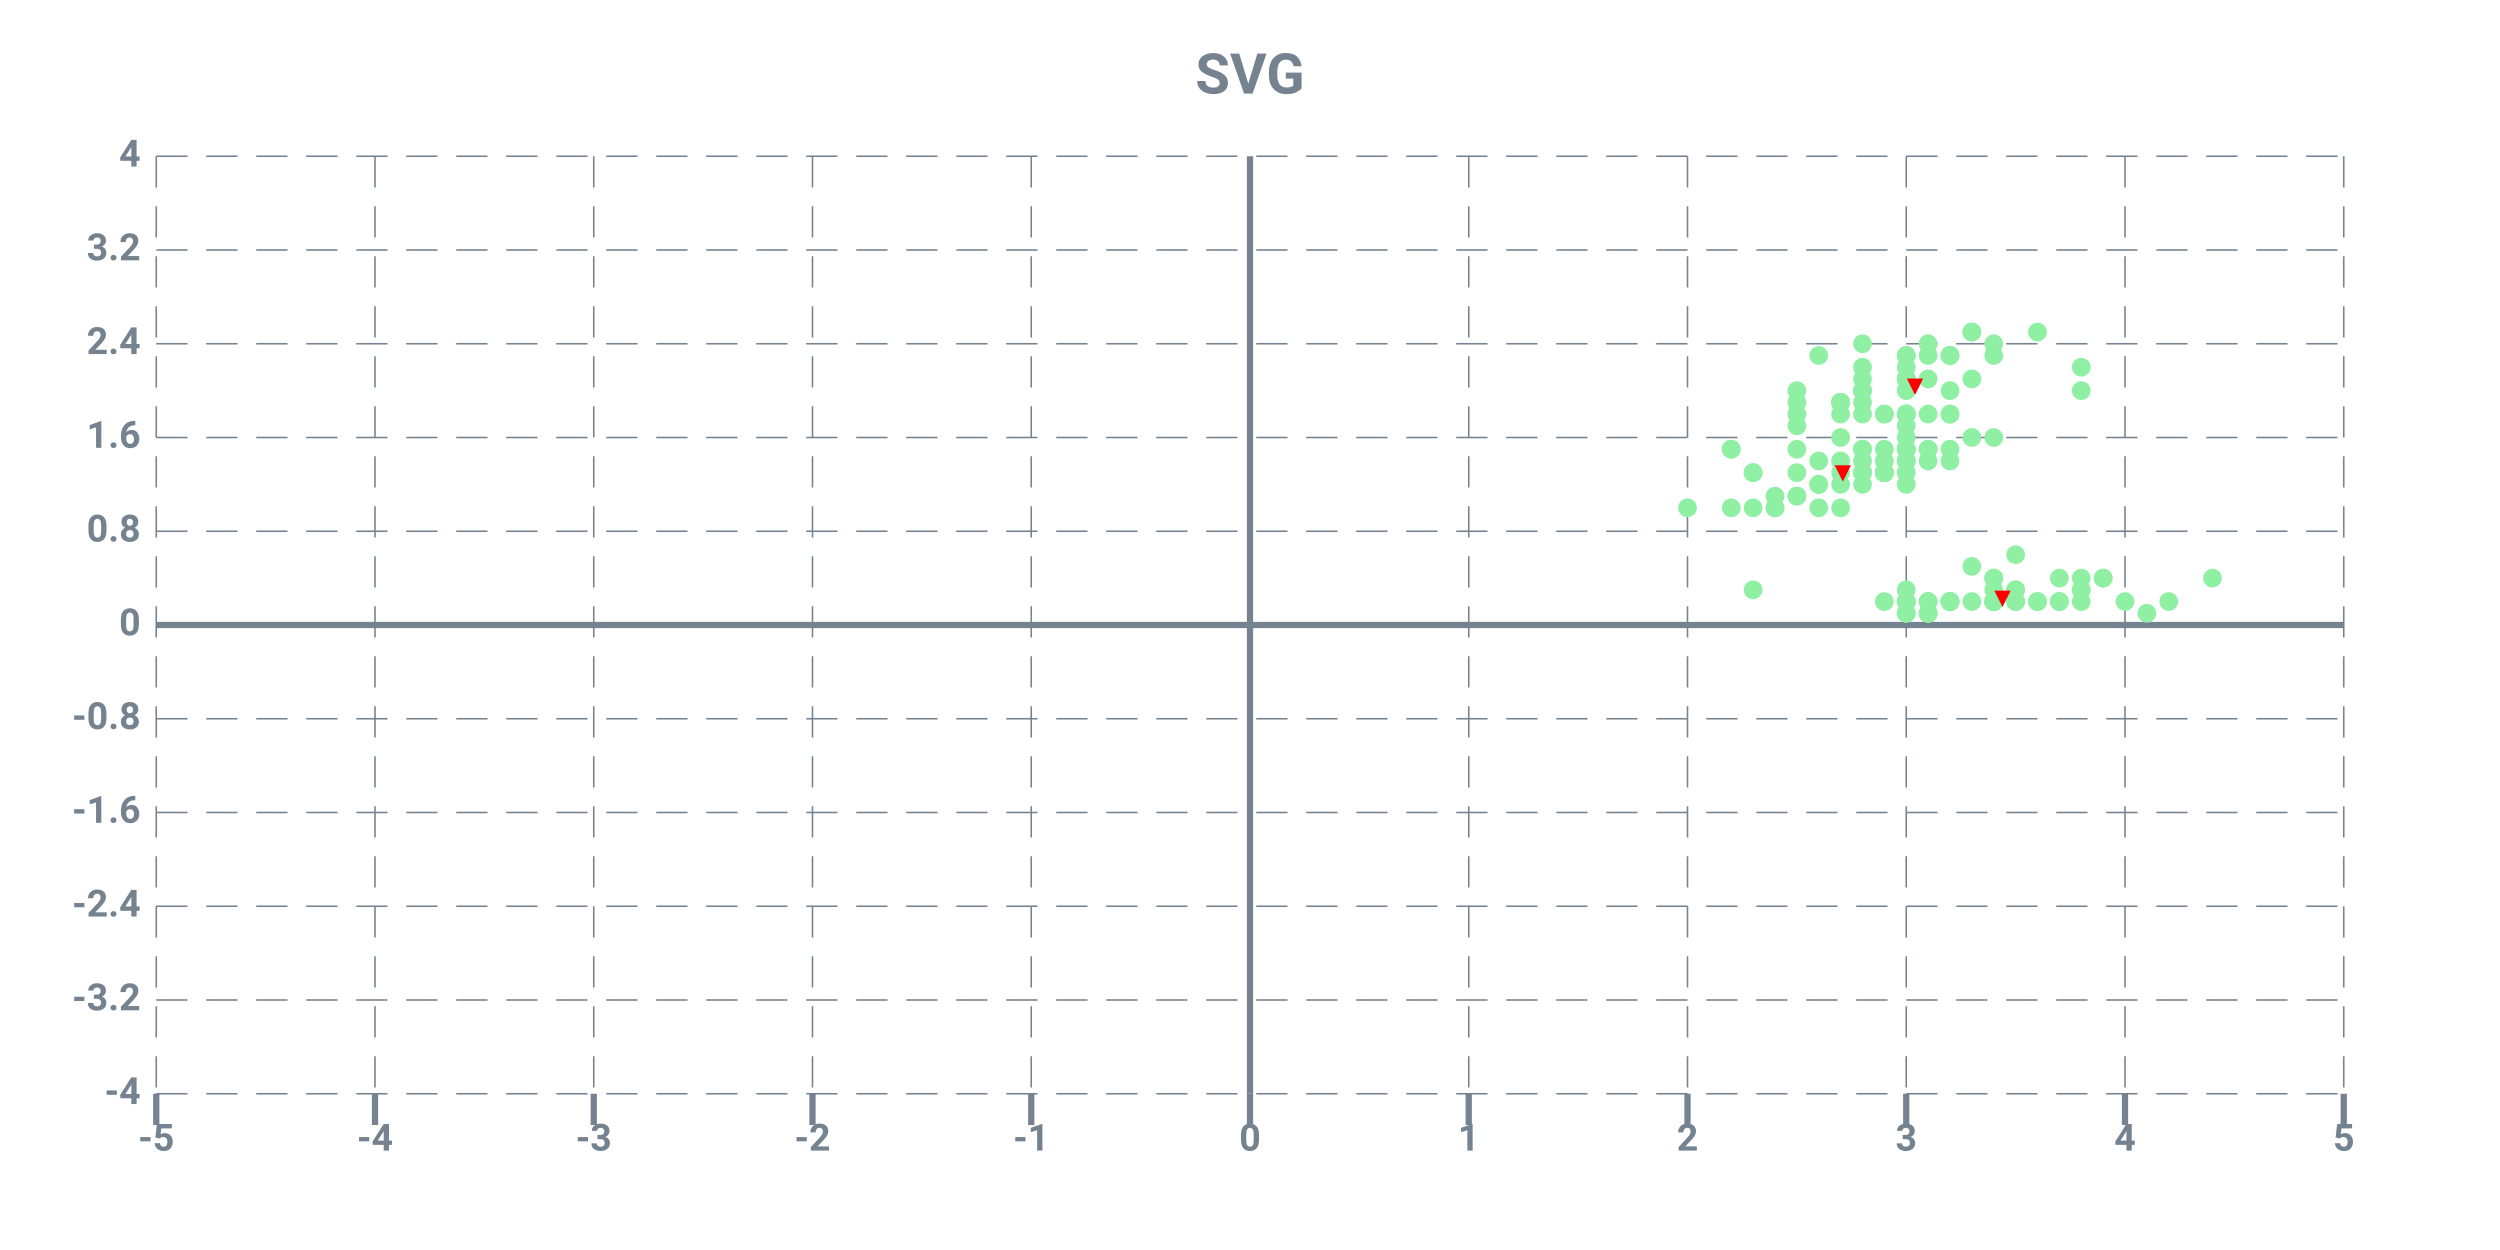
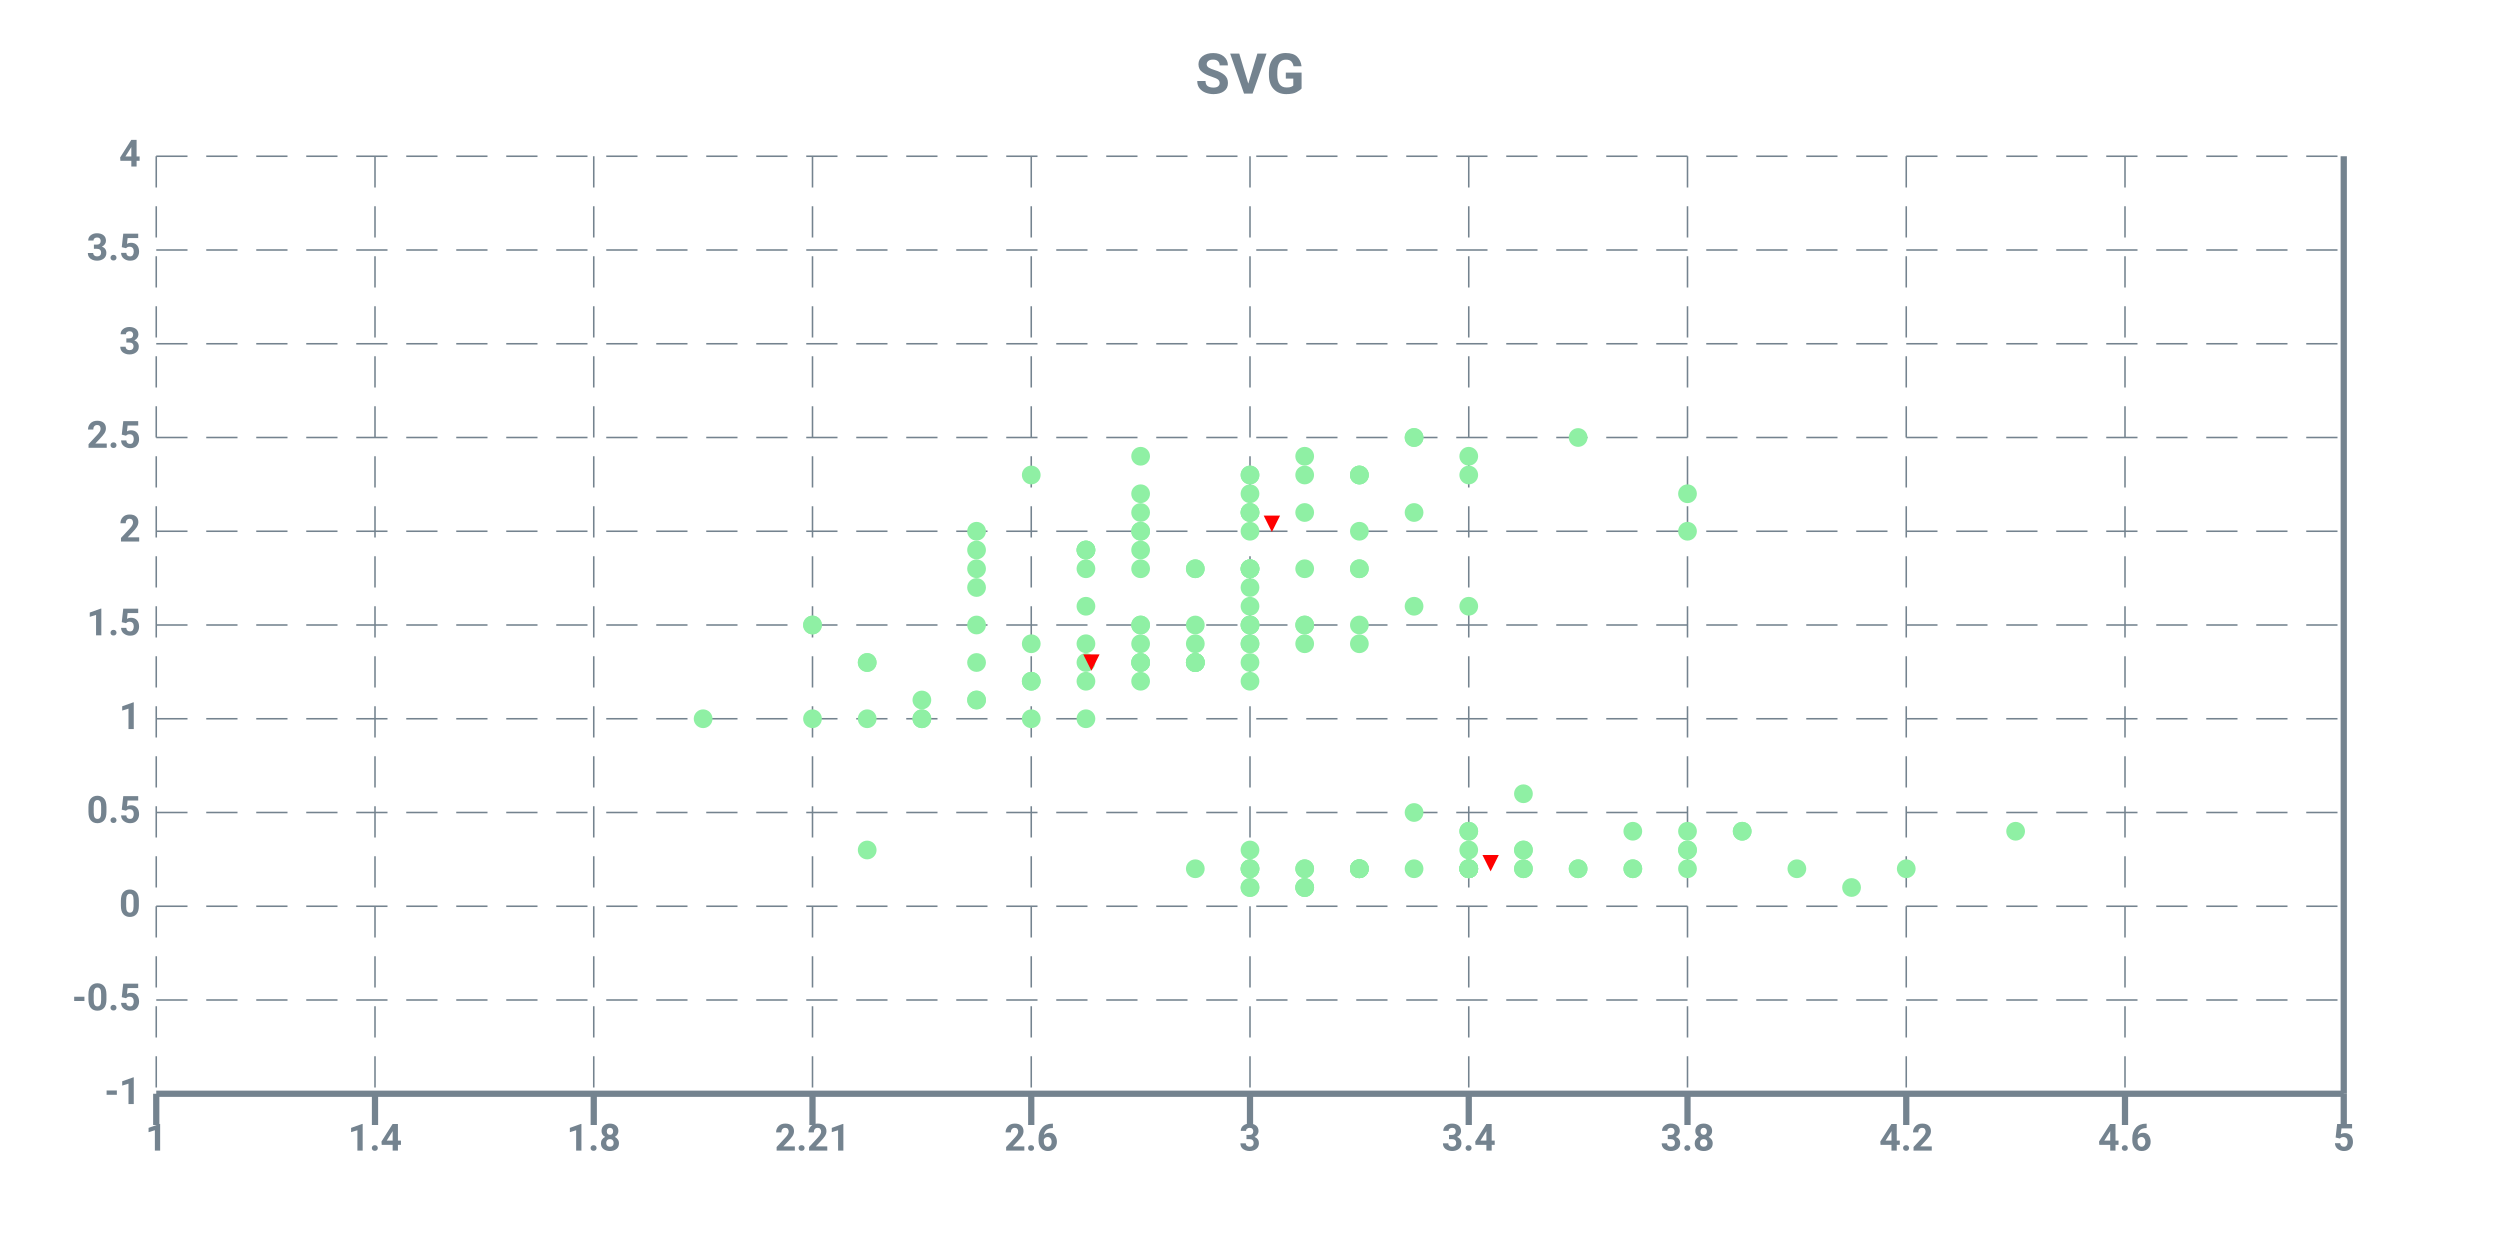
<svg xmlns="http://www.w3.org/2000/svg" width="100%" height="100%" viewBox="0 0 800 400" preserveAspectRatio="xMidYMid meet">
  <text x="400" y="25" font-family="-apple-system, system-ui, BlinkMacSystemFont, Roboto" dominant-baseline="middle" text-anchor="middle" font-size="18" fill="#74838f" font-weight="700">
    SVG
  </text>
  <text x="45" font-family="-apple-system, system-ui, BlinkMacSystemFont, Roboto" y="50" dominant-baseline="middle" text-anchor="end" font-size="12" fill="#74838f" font-weight="bold">
-     
    4
-      
+     
  </text>
  <text x="50" font-family="-apple-system, system-ui, BlinkMacSystemFont, Roboto" y="360" dominant-baseline="hanging" text-anchor="middle" font-size="12" fill="#74838f" font-weight="bold">
-   
-   -5
-    
+   1
  </text>
  <path stroke="#74838f" stroke-width="2.0" d="M 50 350 L 50 360" />
  <path stroke="#74838f" stroke-dasharray="10 6" stroke-width="0.5" d="M 50 50 L 50 350" />
  <path stroke="#74838f" stroke-dasharray="10 6" stroke-width="0.5" d="M 50 50 L 750 50" />
  <text x="45" font-family="-apple-system, system-ui, BlinkMacSystemFont, Roboto" y="80" dominant-baseline="middle" text-anchor="end" font-size="12" fill="#74838f" font-weight="bold">
-     
-     3.2
-      
+     3.5
+     
  </text>
  <text x="120" font-family="-apple-system, system-ui, BlinkMacSystemFont, Roboto" y="360" dominant-baseline="hanging" text-anchor="middle" font-size="12" fill="#74838f" font-weight="bold">
-   
-   -4
-    
+   1.4
  </text>
  <path stroke="#74838f" stroke-width="2.0" d="M 120 350 L 120 360" />
  <path stroke="#74838f" stroke-dasharray="10 6" stroke-width="0.5" d="M 120 50 L 120 350" />
  <path stroke="#74838f" stroke-dasharray="10 6" stroke-width="0.5" d="M 50 80 L 750 80" />
  <text x="45" font-family="-apple-system, system-ui, BlinkMacSystemFont, Roboto" y="110" dominant-baseline="middle" text-anchor="end" font-size="12" fill="#74838f" font-weight="bold">
-     
-     2.4
-      
+     3
+     
  </text>
  <text x="190" font-family="-apple-system, system-ui, BlinkMacSystemFont, Roboto" y="360" dominant-baseline="hanging" text-anchor="middle" font-size="12" fill="#74838f" font-weight="bold">
-   
-   -3
-    
+   1.8
  </text>
  <path stroke="#74838f" stroke-width="2.0" d="M 190 350 L 190 360" />
  <path stroke="#74838f" stroke-dasharray="10 6" stroke-width="0.5" d="M 190 50 L 190 350" />
  <path stroke="#74838f" stroke-dasharray="10 6" stroke-width="0.5" d="M 50 110 L 750 110" />
  <text x="45" font-family="-apple-system, system-ui, BlinkMacSystemFont, Roboto" y="140" dominant-baseline="middle" text-anchor="end" font-size="12" fill="#74838f" font-weight="bold">
-     
-     1.6
-      
+     2.5
+     
  </text>
  <text x="260" font-family="-apple-system, system-ui, BlinkMacSystemFont, Roboto" y="360" dominant-baseline="hanging" text-anchor="middle" font-size="12" fill="#74838f" font-weight="bold">
-   
-   -2
-    
+   2.21
  </text>
  <path stroke="#74838f" stroke-width="2.0" d="M 260 350 L 260 360" />
  <path stroke="#74838f" stroke-dasharray="10 6" stroke-width="0.5" d="M 260 50 L 260 350" />
  <path stroke="#74838f" stroke-dasharray="10 6" stroke-width="0.5" d="M 50 140 L 750 140" />
  <text x="45" font-family="-apple-system, system-ui, BlinkMacSystemFont, Roboto" y="170" dominant-baseline="middle" text-anchor="end" font-size="12" fill="#74838f" font-weight="bold">
-     
-     0.8
-      
+     2
+     
  </text>
  <text x="330" font-family="-apple-system, system-ui, BlinkMacSystemFont, Roboto" y="360" dominant-baseline="hanging" text-anchor="middle" font-size="12" fill="#74838f" font-weight="bold">
-   
-   -1
-    
+   2.6
  </text>
  <path stroke="#74838f" stroke-width="2.0" d="M 330 350 L 330 360" />
  <path stroke="#74838f" stroke-dasharray="10 6" stroke-width="0.5" d="M 330 50 L 330 350" />
  <path stroke="#74838f" stroke-dasharray="10 6" stroke-width="0.5" d="M 50 170 L 750 170" />
  <text x="45" font-family="-apple-system, system-ui, BlinkMacSystemFont, Roboto" y="200" dominant-baseline="middle" text-anchor="end" font-size="12" fill="#74838f" font-weight="bold">
-     
-     0
-      
+     1.5
+     
  </text>
  <text x="400" font-family="-apple-system, system-ui, BlinkMacSystemFont, Roboto" y="360" dominant-baseline="hanging" text-anchor="middle" font-size="12" fill="#74838f" font-weight="bold">
-   
-   0
-    
+   3
  </text>
  <path stroke="#74838f" stroke-width="2.0" d="M 400 350 L 400 360" />
-   <path stroke="#74838f" stroke-width="2" fill="none" d="M 400 50 L 400 350" />
-   <path stroke="#74838f" stroke-width="2" fill="none" d="M 50 200 L 750 200" />
+   <path stroke="#74838f" stroke-dasharray="10 6" stroke-width="0.5" d="M 400 50 L 400 350" />
+   <path stroke="#74838f" stroke-dasharray="10 6" stroke-width="0.5" d="M 50 200 L 750 200" />
  <text x="45" font-family="-apple-system, system-ui, BlinkMacSystemFont, Roboto" y="230" dominant-baseline="middle" text-anchor="end" font-size="12" fill="#74838f" font-weight="bold">
-     
-     -0.8
-      
+     1
+     
  </text>
  <text x="470" font-family="-apple-system, system-ui, BlinkMacSystemFont, Roboto" y="360" dominant-baseline="hanging" text-anchor="middle" font-size="12" fill="#74838f" font-weight="bold">
-   
-   1
-    
+   3.4
  </text>
  <path stroke="#74838f" stroke-width="2.0" d="M 470 350 L 470 360" />
  <path stroke="#74838f" stroke-dasharray="10 6" stroke-width="0.5" d="M 470 50 L 470 350" />
  <path stroke="#74838f" stroke-dasharray="10 6" stroke-width="0.5" d="M 50 230 L 750 230" />
  <text x="45" font-family="-apple-system, system-ui, BlinkMacSystemFont, Roboto" y="260" dominant-baseline="middle" text-anchor="end" font-size="12" fill="#74838f" font-weight="bold">
-     
-     -1.6
-      
+     0.5
+     
  </text>
  <text x="540" font-family="-apple-system, system-ui, BlinkMacSystemFont, Roboto" y="360" dominant-baseline="hanging" text-anchor="middle" font-size="12" fill="#74838f" font-weight="bold">
-   
-   2
-    
+   3.8
  </text>
  <path stroke="#74838f" stroke-width="2.0" d="M 540 350 L 540 360" />
  <path stroke="#74838f" stroke-dasharray="10 6" stroke-width="0.5" d="M 540 50 L 540 350" />
  <path stroke="#74838f" stroke-dasharray="10 6" stroke-width="0.5" d="M 50 260 L 750 260" />
  <text x="45" font-family="-apple-system, system-ui, BlinkMacSystemFont, Roboto" y="290" dominant-baseline="middle" text-anchor="end" font-size="12" fill="#74838f" font-weight="bold">
-     
-     -2.4
-      
+     0
+     
  </text>
  <text x="610" font-family="-apple-system, system-ui, BlinkMacSystemFont, Roboto" y="360" dominant-baseline="hanging" text-anchor="middle" font-size="12" fill="#74838f" font-weight="bold">
-   
-   3
-    
+   4.2
  </text>
  <path stroke="#74838f" stroke-width="2.0" d="M 610 350 L 610 360" />
  <path stroke="#74838f" stroke-dasharray="10 6" stroke-width="0.5" d="M 610 50 L 610 350" />
  <path stroke="#74838f" stroke-dasharray="10 6" stroke-width="0.5" d="M 50 290 L 750 290" />
  <text x="45" font-family="-apple-system, system-ui, BlinkMacSystemFont, Roboto" y="320" dominant-baseline="middle" text-anchor="end" font-size="12" fill="#74838f" font-weight="bold">
-     
-     -3.2
-      
+     -0.5
+     
  </text>
  <text x="680" font-family="-apple-system, system-ui, BlinkMacSystemFont, Roboto" y="360" dominant-baseline="hanging" text-anchor="middle" font-size="12" fill="#74838f" font-weight="bold">
-   
-   4
-    
+   4.6
  </text>
  <path stroke="#74838f" stroke-width="2.0" d="M 680 350 L 680 360" />
  <path stroke="#74838f" stroke-dasharray="10 6" stroke-width="0.5" d="M 680 50 L 680 350" />
  <path stroke="#74838f" stroke-dasharray="10 6" stroke-width="0.5" d="M 50 320 L 750 320" />
  <text x="45" font-family="-apple-system, system-ui, BlinkMacSystemFont, Roboto" y="350" dominant-baseline="middle" text-anchor="end" font-size="12" fill="#74838f" font-weight="bold">
-     
-     -4
-      
+     -1
+     
  </text>
  <text x="750" font-family="-apple-system, system-ui, BlinkMacSystemFont, Roboto" y="360" dominant-baseline="hanging" text-anchor="middle" font-size="12" fill="#74838f" font-weight="bold">
-   
  5
-    
  </text>
  <path stroke="#74838f" stroke-width="2.0" d="M 750 350 L 750 360" />
-   <path stroke="#74838f" stroke-dasharray="10 6" stroke-width="0.5" d="M 750 50 L 750 350" />
-   <path stroke="#74838f" stroke-dasharray="10 6" stroke-width="0.5" d="M 50 350 L 750 350" />
-   <g stroke="#8ff0a4" stroke-width="2" fill="#8ff0a4">
-     <circle cx="610" cy="192.5" r="2" />
-   </g>
-   <g stroke="#8ff0a4" stroke-width="2" fill="#8ff0a4">
-     <circle cx="624" cy="192.5" r="2" />
-   </g>
-   <g stroke="#8ff0a4" stroke-width="2" fill="#8ff0a4">
-     <circle cx="617" cy="192.5" r="2" />
-   </g>
-   <g stroke="#8ff0a4" stroke-width="2" fill="#8ff0a4">
-     <circle cx="652" cy="192.5" r="2" />
-   </g>
-   <g stroke="#8ff0a4" stroke-width="2" fill="#8ff0a4">
-     <circle cx="673" cy="185" r="2" />
-   </g>
-   <g stroke="#8ff0a4" stroke-width="2" fill="#8ff0a4">
-     <circle cx="638" cy="188.75" r="2" />
-   </g>
-   <g stroke="#8ff0a4" stroke-width="2" fill="#8ff0a4">
-     <circle cx="638" cy="192.5" r="2" />
-   </g>
-   <g stroke="#8ff0a4" stroke-width="2" fill="#8ff0a4">
-     <circle cx="603" cy="192.5" r="2" />
-   </g>
-   <g stroke="#8ff0a4" stroke-width="2" fill="#8ff0a4">
-     <circle cx="617" cy="196.25" r="2" />
-   </g>
-   <g stroke="#8ff0a4" stroke-width="2" fill="#8ff0a4">
-     <circle cx="659" cy="192.5" r="2" />
-   </g>
-   <g stroke="#8ff0a4" stroke-width="2" fill="#8ff0a4">
-     <circle cx="638" cy="192.5" r="2" />
-   </g>
-   <g stroke="#8ff0a4" stroke-width="2" fill="#8ff0a4">
-     <circle cx="610" cy="196.25" r="2" />
-   </g>
-   <g stroke="#8ff0a4" stroke-width="2" fill="#8ff0a4">
-     <circle cx="610" cy="196.25" r="2" />
-   </g>
-   <g stroke="#8ff0a4" stroke-width="2" fill="#8ff0a4">
-     <circle cx="680" cy="192.5" r="2" />
-   </g>
-   <g stroke="#8ff0a4" stroke-width="2" fill="#8ff0a4">
-     <circle cx="708" cy="185" r="2" />
-   </g>
-   <g stroke="#8ff0a4" stroke-width="2" fill="#8ff0a4">
-     <circle cx="673" cy="185" r="2" />
-   </g>
-   <g stroke="#8ff0a4" stroke-width="2" fill="#8ff0a4">
-     <circle cx="645" cy="188.75" r="2" />
-   </g>
-   <g stroke="#8ff0a4" stroke-width="2" fill="#8ff0a4">
-     <circle cx="666" cy="188.75" r="2" />
-   </g>
-   <g stroke="#8ff0a4" stroke-width="2" fill="#8ff0a4">
-     <circle cx="666" cy="188.75" r="2" />
-   </g>
-   <g stroke="#8ff0a4" stroke-width="2" fill="#8ff0a4">
-     <circle cx="638" cy="192.5" r="2" />
-   </g>
-   <g stroke="#8ff0a4" stroke-width="2" fill="#8ff0a4">
-     <circle cx="659" cy="185" r="2" />
-   </g>
-   <g stroke="#8ff0a4" stroke-width="2" fill="#8ff0a4">
-     <circle cx="652" cy="192.5" r="2" />
-   </g>
-   <g stroke="#8ff0a4" stroke-width="2" fill="#8ff0a4">
-     <circle cx="631" cy="181.25" r="2" />
-   </g>
-   <g stroke="#8ff0a4" stroke-width="2" fill="#8ff0a4">
-     <circle cx="638" cy="192.5" r="2" />
-   </g>
-   <g stroke="#8ff0a4" stroke-width="2" fill="#8ff0a4">
-     <circle cx="610" cy="192.5" r="2" />
-   </g>
-   <g stroke="#8ff0a4" stroke-width="2" fill="#8ff0a4">
-     <circle cx="638" cy="185" r="2" />
-   </g>
-   <g stroke="#8ff0a4" stroke-width="2" fill="#8ff0a4">
-     <circle cx="645" cy="192.5" r="2" />
-   </g>
-   <g stroke="#8ff0a4" stroke-width="2" fill="#8ff0a4">
-     <circle cx="638" cy="192.5" r="2" />
-   </g>
-   <g stroke="#8ff0a4" stroke-width="2" fill="#8ff0a4">
-     <circle cx="624" cy="192.5" r="2" />
-   </g>
-   <g stroke="#8ff0a4" stroke-width="2" fill="#8ff0a4">
-     <circle cx="617" cy="192.5" r="2" />
-   </g>
-   <g stroke="#8ff0a4" stroke-width="2" fill="#8ff0a4">
-     <circle cx="638" cy="185" r="2" />
-   </g>
-   <g stroke="#8ff0a4" stroke-width="2" fill="#8ff0a4">
-     <circle cx="687" cy="196.25" r="2" />
-   </g>
-   <g stroke="#8ff0a4" stroke-width="2" fill="#8ff0a4">
-     <circle cx="694" cy="192.5" r="2" />
-   </g>
-   <g stroke="#8ff0a4" stroke-width="2" fill="#8ff0a4">
-     <circle cx="617" cy="196.25" r="2" />
-   </g>
-   <g stroke="#8ff0a4" stroke-width="2" fill="#8ff0a4">
-     <circle cx="624" cy="192.5" r="2" />
-   </g>
-   <g stroke="#8ff0a4" stroke-width="2" fill="#8ff0a4">
-     <circle cx="645" cy="192.5" r="2" />
-   </g>
-   <g stroke="#8ff0a4" stroke-width="2" fill="#8ff0a4">
-     <circle cx="617" cy="196.25" r="2" />
-   </g>
-   <g stroke="#8ff0a4" stroke-width="2" fill="#8ff0a4">
-     <circle cx="610" cy="192.5" r="2" />
-   </g>
-   <g stroke="#8ff0a4" stroke-width="2" fill="#8ff0a4">
-     <circle cx="638" cy="192.5" r="2" />
-   </g>
-   <g stroke="#8ff0a4" stroke-width="2" fill="#8ff0a4">
-     <circle cx="645" cy="188.75" r="2" />
-   </g>
-   <g stroke="#8ff0a4" stroke-width="2" fill="#8ff0a4">
-     <circle cx="561" cy="188.75" r="2" />
-   </g>
-   <g stroke="#8ff0a4" stroke-width="2" fill="#8ff0a4">
-     <circle cx="624" cy="192.5" r="2" />
-   </g>
-   <g stroke="#8ff0a4" stroke-width="2" fill="#8ff0a4">
-     <circle cx="645" cy="177.5" r="2" />
-   </g>
-   <g stroke="#8ff0a4" stroke-width="2" fill="#8ff0a4">
-     <circle cx="666" cy="185" r="2" />
-   </g>
-   <g stroke="#8ff0a4" stroke-width="2" fill="#8ff0a4">
-     <circle cx="610" cy="188.75" r="2" />
-   </g>
-   <g stroke="#8ff0a4" stroke-width="2" fill="#8ff0a4">
-     <circle cx="666" cy="192.5" r="2" />
-   </g>
-   <g stroke="#8ff0a4" stroke-width="2" fill="#8ff0a4">
-     <circle cx="624" cy="192.5" r="2" />
-   </g>
-   <g stroke="#8ff0a4" stroke-width="2" fill="#8ff0a4">
-     <circle cx="659" cy="192.5" r="2" />
-   </g>
-   <g stroke="#8ff0a4" stroke-width="2" fill="#8ff0a4">
-     <circle cx="631" cy="192.5" r="2" />
-   </g>
-   <g stroke="#8ff0a4" stroke-width="2" fill="#8ff0a4">
-     <circle cx="624" cy="147.5" r="2" />
-   </g>
-   <g stroke="#8ff0a4" stroke-width="2" fill="#8ff0a4">
-     <circle cx="624" cy="143.75" r="2" />
-   </g>
-   <g stroke="#8ff0a4" stroke-width="2" fill="#8ff0a4">
-     <circle cx="617" cy="143.75" r="2" />
-   </g>
-   <g stroke="#8ff0a4" stroke-width="2" fill="#8ff0a4">
-     <circle cx="561" cy="151.25" r="2" />
-   </g>
-   <g stroke="#8ff0a4" stroke-width="2" fill="#8ff0a4">
-     <circle cx="596" cy="143.75" r="2" />
-   </g>
-   <g stroke="#8ff0a4" stroke-width="2" fill="#8ff0a4">
-     <circle cx="596" cy="151.25" r="2" />
-   </g>
-   <g stroke="#8ff0a4" stroke-width="2" fill="#8ff0a4">
-     <circle cx="631" cy="140" r="2" />
-   </g>
-   <g stroke="#8ff0a4" stroke-width="2" fill="#8ff0a4">
-     <circle cx="568" cy="162.5" r="2" />
-   </g>
-   <g stroke="#8ff0a4" stroke-width="2" fill="#8ff0a4">
-     <circle cx="603" cy="151.25" r="2" />
-   </g>
-   <g stroke="#8ff0a4" stroke-width="2" fill="#8ff0a4">
-     <circle cx="589" cy="147.5" r="2" />
-   </g>
-   <g stroke="#8ff0a4" stroke-width="2" fill="#8ff0a4">
-     <circle cx="540" cy="162.5" r="2" />
-   </g>
-   <g stroke="#8ff0a4" stroke-width="2" fill="#8ff0a4">
-     <circle cx="610" cy="143.75" r="2" />
-   </g>
-   <g stroke="#8ff0a4" stroke-width="2" fill="#8ff0a4">
-     <circle cx="554" cy="162.5" r="2" />
-   </g>
-   <g stroke="#8ff0a4" stroke-width="2" fill="#8ff0a4">
-     <circle cx="603" cy="147.5" r="2" />
-   </g>
-   <g stroke="#8ff0a4" stroke-width="2" fill="#8ff0a4">
-     <circle cx="603" cy="151.25" r="2" />
-   </g>
-   <g stroke="#8ff0a4" stroke-width="2" fill="#8ff0a4">
-     <circle cx="617" cy="147.5" r="2" />
-   </g>
-   <g stroke="#8ff0a4" stroke-width="2" fill="#8ff0a4">
-     <circle cx="610" cy="143.75" r="2" />
-   </g>
-   <g stroke="#8ff0a4" stroke-width="2" fill="#8ff0a4">
-     <circle cx="589" cy="162.5" r="2" />
-   </g>
-   <g stroke="#8ff0a4" stroke-width="2" fill="#8ff0a4">
-     <circle cx="554" cy="143.75" r="2" />
-   </g>
-   <g stroke="#8ff0a4" stroke-width="2" fill="#8ff0a4">
-     <circle cx="575" cy="158.75" r="2" />
-   </g>
-   <g stroke="#8ff0a4" stroke-width="2" fill="#8ff0a4">
-     <circle cx="624" cy="132.5" r="2" />
-   </g>
-   <g stroke="#8ff0a4" stroke-width="2" fill="#8ff0a4">
-     <circle cx="596" cy="151.25" r="2" />
-   </g>
-   <g stroke="#8ff0a4" stroke-width="2" fill="#8ff0a4">
-     <circle cx="575" cy="143.75" r="2" />
-   </g>
-   <g stroke="#8ff0a4" stroke-width="2" fill="#8ff0a4">
-     <circle cx="596" cy="155" r="2" />
-   </g>
-   <g stroke="#8ff0a4" stroke-width="2" fill="#8ff0a4">
-     <circle cx="603" cy="151.25" r="2" />
-   </g>
-   <g stroke="#8ff0a4" stroke-width="2" fill="#8ff0a4">
-     <circle cx="610" cy="147.5" r="2" />
-   </g>
-   <g stroke="#8ff0a4" stroke-width="2" fill="#8ff0a4">
-     <circle cx="596" cy="147.5" r="2" />
-   </g>
-   <g stroke="#8ff0a4" stroke-width="2" fill="#8ff0a4">
-     <circle cx="610" cy="136.25" r="2" />
-   </g>
-   <g stroke="#8ff0a4" stroke-width="2" fill="#8ff0a4">
-     <circle cx="603" cy="143.75" r="2" />
-   </g>
-   <g stroke="#8ff0a4" stroke-width="2" fill="#8ff0a4">
-     <circle cx="582" cy="162.5" r="2" />
-   </g>
-   <g stroke="#8ff0a4" stroke-width="2" fill="#8ff0a4">
-     <circle cx="568" cy="158.75" r="2" />
-   </g>
-   <g stroke="#8ff0a4" stroke-width="2" fill="#8ff0a4">
-     <circle cx="568" cy="162.5" r="2" />
-   </g>
-   <g stroke="#8ff0a4" stroke-width="2" fill="#8ff0a4">
-     <circle cx="589" cy="155" r="2" />
-   </g>
-   <g stroke="#8ff0a4" stroke-width="2" fill="#8ff0a4">
-     <circle cx="589" cy="140" r="2" />
-   </g>
-   <g stroke="#8ff0a4" stroke-width="2" fill="#8ff0a4">
-     <circle cx="610" cy="143.75" r="2" />
-   </g>
-   <g stroke="#8ff0a4" stroke-width="2" fill="#8ff0a4">
-     <circle cx="638" cy="140" r="2" />
-   </g>
-   <g stroke="#8ff0a4" stroke-width="2" fill="#8ff0a4">
-     <circle cx="617" cy="143.75" r="2" />
-   </g>
-   <g stroke="#8ff0a4" stroke-width="2" fill="#8ff0a4">
-     <circle cx="561" cy="151.25" r="2" />
-   </g>
-   <g stroke="#8ff0a4" stroke-width="2" fill="#8ff0a4">
-     <circle cx="610" cy="151.25" r="2" />
-   </g>
-   <g stroke="#8ff0a4" stroke-width="2" fill="#8ff0a4">
-     <circle cx="575" cy="151.25" r="2" />
-   </g>
-   <g stroke="#8ff0a4" stroke-width="2" fill="#8ff0a4">
-     <circle cx="582" cy="155" r="2" />
-   </g>
-   <g stroke="#8ff0a4" stroke-width="2" fill="#8ff0a4">
-     <circle cx="610" cy="147.5" r="2" />
-   </g>
-   <g stroke="#8ff0a4" stroke-width="2" fill="#8ff0a4">
-     <circle cx="582" cy="155" r="2" />
-   </g>
-   <g stroke="#8ff0a4" stroke-width="2" fill="#8ff0a4">
-     <circle cx="561" cy="162.5" r="2" />
-   </g>
-   <g stroke="#8ff0a4" stroke-width="2" fill="#8ff0a4">
-     <circle cx="589" cy="151.25" r="2" />
-   </g>
-   <g stroke="#8ff0a4" stroke-width="2" fill="#8ff0a4">
-     <circle cx="610" cy="155" r="2" />
-   </g>
-   <g stroke="#8ff0a4" stroke-width="2" fill="#8ff0a4">
-     <circle cx="603" cy="151.25" r="2" />
-   </g>
-   <g stroke="#8ff0a4" stroke-width="2" fill="#8ff0a4">
-     <circle cx="603" cy="151.25" r="2" />
-   </g>
-   <g stroke="#8ff0a4" stroke-width="2" fill="#8ff0a4">
-     <circle cx="575" cy="158.75" r="2" />
-   </g>
-   <g stroke="#8ff0a4" stroke-width="2" fill="#8ff0a4">
-     <circle cx="596" cy="151.25" r="2" />
-   </g>
-   <g stroke="#8ff0a4" stroke-width="2" fill="#8ff0a4">
-     <circle cx="631" cy="106.25" r="2" />
-   </g>
-   <g stroke="#8ff0a4" stroke-width="2" fill="#8ff0a4">
-     <circle cx="589" cy="128.75" r="2" />
-   </g>
-   <g stroke="#8ff0a4" stroke-width="2" fill="#8ff0a4">
-     <circle cx="610" cy="121.25" r="2" />
-   </g>
-   <g stroke="#8ff0a4" stroke-width="2" fill="#8ff0a4">
-     <circle cx="603" cy="132.5" r="2" />
-   </g>
-   <g stroke="#8ff0a4" stroke-width="2" fill="#8ff0a4">
-     <circle cx="610" cy="117.5" r="2" />
-   </g>
-   <g stroke="#8ff0a4" stroke-width="2" fill="#8ff0a4">
-     <circle cx="610" cy="121.25" r="2" />
-   </g>
-   <g stroke="#8ff0a4" stroke-width="2" fill="#8ff0a4">
-     <circle cx="575" cy="136.25" r="2" />
-   </g>
-   <g stroke="#8ff0a4" stroke-width="2" fill="#8ff0a4">
-     <circle cx="603" cy="132.5" r="2" />
-   </g>
-   <g stroke="#8ff0a4" stroke-width="2" fill="#8ff0a4">
-     <circle cx="575" cy="132.5" r="2" />
-   </g>
-   <g stroke="#8ff0a4" stroke-width="2" fill="#8ff0a4">
-     <circle cx="652" cy="106.25" r="2" />
-   </g>
-   <g stroke="#8ff0a4" stroke-width="2" fill="#8ff0a4">
-     <circle cx="624" cy="125" r="2" />
-   </g>
-   <g stroke="#8ff0a4" stroke-width="2" fill="#8ff0a4">
-     <circle cx="589" cy="128.75" r="2" />
-   </g>
-   <g stroke="#8ff0a4" stroke-width="2" fill="#8ff0a4">
-     <circle cx="610" cy="121.25" r="2" />
-   </g>
-   <g stroke="#8ff0a4" stroke-width="2" fill="#8ff0a4">
-     <circle cx="575" cy="125" r="2" />
-   </g>
-   <g stroke="#8ff0a4" stroke-width="2" fill="#8ff0a4">
-     <circle cx="596" cy="110" r="2" />
-   </g>
-   <g stroke="#8ff0a4" stroke-width="2" fill="#8ff0a4">
-     <circle cx="624" cy="113.75" r="2" />
-   </g>
-   <g stroke="#8ff0a4" stroke-width="2" fill="#8ff0a4">
-     <circle cx="610" cy="132.5" r="2" />
-   </g>
-   <g stroke="#8ff0a4" stroke-width="2" fill="#8ff0a4">
-     <circle cx="666" cy="117.5" r="2" />
-   </g>
-   <g stroke="#8ff0a4" stroke-width="2" fill="#8ff0a4">
-     <circle cx="582" cy="113.75" r="2" />
-   </g>
-   <g stroke="#8ff0a4" stroke-width="2" fill="#8ff0a4">
-     <circle cx="554" cy="143.75" r="2" />
-   </g>
-   <g stroke="#8ff0a4" stroke-width="2" fill="#8ff0a4">
-     <circle cx="624" cy="113.75" r="2" />
-   </g>
-   <g stroke="#8ff0a4" stroke-width="2" fill="#8ff0a4">
-     <circle cx="596" cy="125" r="2" />
-   </g>
-   <g stroke="#8ff0a4" stroke-width="2" fill="#8ff0a4">
-     <circle cx="596" cy="125" r="2" />
-   </g>
-   <g stroke="#8ff0a4" stroke-width="2" fill="#8ff0a4">
-     <circle cx="589" cy="132.5" r="2" />
-   </g>
-   <g stroke="#8ff0a4" stroke-width="2" fill="#8ff0a4">
-     <circle cx="631" cy="121.25" r="2" />
-   </g>
-   <g stroke="#8ff0a4" stroke-width="2" fill="#8ff0a4">
-     <circle cx="624" cy="132.5" r="2" />
-   </g>
-   <g stroke="#8ff0a4" stroke-width="2" fill="#8ff0a4">
-     <circle cx="596" cy="132.5" r="2" />
-   </g>
-   <g stroke="#8ff0a4" stroke-width="2" fill="#8ff0a4">
-     <circle cx="610" cy="132.5" r="2" />
-   </g>
-   <g stroke="#8ff0a4" stroke-width="2" fill="#8ff0a4">
-     <circle cx="596" cy="121.25" r="2" />
-   </g>
-   <g stroke="#8ff0a4" stroke-width="2" fill="#8ff0a4">
-     <circle cx="610" cy="140" r="2" />
-   </g>
-   <g stroke="#8ff0a4" stroke-width="2" fill="#8ff0a4">
-     <circle cx="596" cy="128.75" r="2" />
-   </g>
-   <g stroke="#8ff0a4" stroke-width="2" fill="#8ff0a4">
-     <circle cx="666" cy="125" r="2" />
-   </g>
-   <g stroke="#8ff0a4" stroke-width="2" fill="#8ff0a4">
-     <circle cx="596" cy="117.5" r="2" />
-   </g>
-   <g stroke="#8ff0a4" stroke-width="2" fill="#8ff0a4">
-     <circle cx="596" cy="143.75" r="2" />
-   </g>
-   <g stroke="#8ff0a4" stroke-width="2" fill="#8ff0a4">
-     <circle cx="582" cy="147.5" r="2" />
-   </g>
-   <g stroke="#8ff0a4" stroke-width="2" fill="#8ff0a4">
-     <circle cx="610" cy="113.75" r="2" />
-   </g>
-   <g stroke="#8ff0a4" stroke-width="2" fill="#8ff0a4">
-     <circle cx="638" cy="110" r="2" />
-   </g>
-   <g stroke="#8ff0a4" stroke-width="2" fill="#8ff0a4">
-     <circle cx="617" cy="132.5" r="2" />
-   </g>
-   <g stroke="#8ff0a4" stroke-width="2" fill="#8ff0a4">
-     <circle cx="610" cy="132.5" r="2" />
-   </g>
-   <g stroke="#8ff0a4" stroke-width="2" fill="#8ff0a4">
-     <circle cx="617" cy="121.25" r="2" />
-   </g>
-   <g stroke="#8ff0a4" stroke-width="2" fill="#8ff0a4">
-     <circle cx="617" cy="110" r="2" />
-   </g>
-   <g stroke="#8ff0a4" stroke-width="2" fill="#8ff0a4">
-     <circle cx="617" cy="113.75" r="2" />
-   </g>
-   <g stroke="#8ff0a4" stroke-width="2" fill="#8ff0a4">
-     <circle cx="589" cy="128.75" r="2" />
-   </g>
-   <g stroke="#8ff0a4" stroke-width="2" fill="#8ff0a4">
-     <circle cx="624" cy="113.75" r="2" />
-   </g>
-   <g stroke="#8ff0a4" stroke-width="2" fill="#8ff0a4">
-     <circle cx="631" cy="106.25" r="2" />
-   </g>
-   <g stroke="#8ff0a4" stroke-width="2" fill="#8ff0a4">
-     <circle cx="610" cy="113.75" r="2" />
-   </g>
-   <g stroke="#8ff0a4" stroke-width="2" fill="#8ff0a4">
-     <circle cx="575" cy="128.75" r="2" />
-   </g>
-   <g stroke="#8ff0a4" stroke-width="2" fill="#8ff0a4">
-     <circle cx="610" cy="125" r="2" />
-   </g>
-   <g stroke="#8ff0a4" stroke-width="2" fill="#8ff0a4">
-     <circle cx="638" cy="113.75" r="2" />
-   </g>
-   <g stroke="#8ff0a4" stroke-width="2" fill="#8ff0a4">
-     <circle cx="610" cy="132.5" r="2" />
+   <path stroke="#74838f" stroke-width="2" fill="none" d="M 750 50 L 750 350" />
+   <path stroke="#74838f" stroke-width="2" fill="none" d="M 50 350 L 750 350" />
+   <g stroke="#8ff0a4" stroke-width="2" fill="#8ff0a4">
+     <circle cx="400" cy="278" r="2" />
+   </g>
+   <g stroke="#8ff0a4" stroke-width="2" fill="#8ff0a4">
+     <circle cx="435" cy="278" r="2" />
+   </g>
+   <g stroke="#8ff0a4" stroke-width="2" fill="#8ff0a4">
+     <circle cx="417.5" cy="278" r="2" />
+   </g>
+   <g stroke="#8ff0a4" stroke-width="2" fill="#8ff0a4">
+     <circle cx="505" cy="278" r="2" />
+   </g>
+   <g stroke="#8ff0a4" stroke-width="2" fill="#8ff0a4">
+     <circle cx="557.5" cy="266" r="2" />
+   </g>
+   <g stroke="#8ff0a4" stroke-width="2" fill="#8ff0a4">
+     <circle cx="470" cy="272" r="2" />
+   </g>
+   <g stroke="#8ff0a4" stroke-width="2" fill="#8ff0a4">
+     <circle cx="470" cy="278" r="2" />
+   </g>
+   <g stroke="#8ff0a4" stroke-width="2" fill="#8ff0a4">
+     <circle cx="382.5" cy="278" r="2" />
+   </g>
+   <g stroke="#8ff0a4" stroke-width="2" fill="#8ff0a4">
+     <circle cx="417.5" cy="284" r="2" />
+   </g>
+   <g stroke="#8ff0a4" stroke-width="2" fill="#8ff0a4">
+     <circle cx="522.5" cy="278" r="2" />
+   </g>
+   <g stroke="#8ff0a4" stroke-width="2" fill="#8ff0a4">
+     <circle cx="470" cy="278" r="2" />
+   </g>
+   <g stroke="#8ff0a4" stroke-width="2" fill="#8ff0a4">
+     <circle cx="400" cy="284" r="2" />
+   </g>
+   <g stroke="#8ff0a4" stroke-width="2" fill="#8ff0a4">
+     <circle cx="400" cy="284" r="2" />
+   </g>
+   <g stroke="#8ff0a4" stroke-width="2" fill="#8ff0a4">
+     <circle cx="575" cy="278" r="2" />
+   </g>
+   <g stroke="#8ff0a4" stroke-width="2" fill="#8ff0a4">
+     <circle cx="645" cy="266" r="2" />
+   </g>
+   <g stroke="#8ff0a4" stroke-width="2" fill="#8ff0a4">
+     <circle cx="557.5" cy="266" r="2" />
+   </g>
+   <g stroke="#8ff0a4" stroke-width="2" fill="#8ff0a4">
+     <circle cx="487.5" cy="272" r="2" />
+   </g>
+   <g stroke="#8ff0a4" stroke-width="2" fill="#8ff0a4">
+     <circle cx="540" cy="272" r="2" />
+   </g>
+   <g stroke="#8ff0a4" stroke-width="2" fill="#8ff0a4">
+     <circle cx="540" cy="272" r="2" />
+   </g>
+   <g stroke="#8ff0a4" stroke-width="2" fill="#8ff0a4">
+     <circle cx="470" cy="278" r="2" />
+   </g>
+   <g stroke="#8ff0a4" stroke-width="2" fill="#8ff0a4">
+     <circle cx="522.5" cy="266" r="2" />
+   </g>
+   <g stroke="#8ff0a4" stroke-width="2" fill="#8ff0a4">
+     <circle cx="505" cy="278" r="2" />
+   </g>
+   <g stroke="#8ff0a4" stroke-width="2" fill="#8ff0a4">
+     <circle cx="452.5" cy="260" r="2" />
+   </g>
+   <g stroke="#8ff0a4" stroke-width="2" fill="#8ff0a4">
+     <circle cx="470" cy="278" r="2" />
+   </g>
+   <g stroke="#8ff0a4" stroke-width="2" fill="#8ff0a4">
+     <circle cx="400" cy="278" r="2" />
+   </g>
+   <g stroke="#8ff0a4" stroke-width="2" fill="#8ff0a4">
+     <circle cx="470" cy="266" r="2" />
+   </g>
+   <g stroke="#8ff0a4" stroke-width="2" fill="#8ff0a4">
+     <circle cx="487.5" cy="278" r="2" />
+   </g>
+   <g stroke="#8ff0a4" stroke-width="2" fill="#8ff0a4">
+     <circle cx="470" cy="278" r="2" />
+   </g>
+   <g stroke="#8ff0a4" stroke-width="2" fill="#8ff0a4">
+     <circle cx="435" cy="278" r="2" />
+   </g>
+   <g stroke="#8ff0a4" stroke-width="2" fill="#8ff0a4">
+     <circle cx="417.5" cy="278" r="2" />
+   </g>
+   <g stroke="#8ff0a4" stroke-width="2" fill="#8ff0a4">
+     <circle cx="470" cy="266" r="2" />
+   </g>
+   <g stroke="#8ff0a4" stroke-width="2" fill="#8ff0a4">
+     <circle cx="592.5" cy="284" r="2" />
+   </g>
+   <g stroke="#8ff0a4" stroke-width="2" fill="#8ff0a4">
+     <circle cx="610" cy="278" r="2" />
+   </g>
+   <g stroke="#8ff0a4" stroke-width="2" fill="#8ff0a4">
+     <circle cx="417.5" cy="284" r="2" />
+   </g>
+   <g stroke="#8ff0a4" stroke-width="2" fill="#8ff0a4">
+     <circle cx="435" cy="278" r="2" />
+   </g>
+   <g stroke="#8ff0a4" stroke-width="2" fill="#8ff0a4">
+     <circle cx="487.5" cy="278" r="2" />
+   </g>
+   <g stroke="#8ff0a4" stroke-width="2" fill="#8ff0a4">
+     <circle cx="417.5" cy="284" r="2" />
+   </g>
+   <g stroke="#8ff0a4" stroke-width="2" fill="#8ff0a4">
+     <circle cx="400" cy="278" r="2" />
+   </g>
+   <g stroke="#8ff0a4" stroke-width="2" fill="#8ff0a4">
+     <circle cx="470" cy="278" r="2" />
+   </g>
+   <g stroke="#8ff0a4" stroke-width="2" fill="#8ff0a4">
+     <circle cx="487.5" cy="272" r="2" />
+   </g>
+   <g stroke="#8ff0a4" stroke-width="2" fill="#8ff0a4">
+     <circle cx="277.5" cy="272" r="2" />
+   </g>
+   <g stroke="#8ff0a4" stroke-width="2" fill="#8ff0a4">
+     <circle cx="435" cy="278" r="2" />
+   </g>
+   <g stroke="#8ff0a4" stroke-width="2" fill="#8ff0a4">
+     <circle cx="487.5" cy="254" r="2" />
+   </g>
+   <g stroke="#8ff0a4" stroke-width="2" fill="#8ff0a4">
+     <circle cx="540" cy="266" r="2" />
+   </g>
+   <g stroke="#8ff0a4" stroke-width="2" fill="#8ff0a4">
+     <circle cx="400" cy="272" r="2" />
+   </g>
+   <g stroke="#8ff0a4" stroke-width="2" fill="#8ff0a4">
+     <circle cx="540" cy="278" r="2" />
+   </g>
+   <g stroke="#8ff0a4" stroke-width="2" fill="#8ff0a4">
+     <circle cx="435" cy="278" r="2" />
+   </g>
+   <g stroke="#8ff0a4" stroke-width="2" fill="#8ff0a4">
+     <circle cx="522.5" cy="278" r="2" />
+   </g>
+   <g stroke="#8ff0a4" stroke-width="2" fill="#8ff0a4">
+     <circle cx="452.5" cy="278" r="2" />
+   </g>
+   <g stroke="#8ff0a4" stroke-width="2" fill="#8ff0a4">
+     <circle cx="435" cy="206" r="2" />
+   </g>
+   <g stroke="#8ff0a4" stroke-width="2" fill="#8ff0a4">
+     <circle cx="435" cy="200" r="2" />
+   </g>
+   <g stroke="#8ff0a4" stroke-width="2" fill="#8ff0a4">
+     <circle cx="417.5" cy="200" r="2" />
+   </g>
+   <g stroke="#8ff0a4" stroke-width="2" fill="#8ff0a4">
+     <circle cx="277.5" cy="212" r="2" />
+   </g>
+   <g stroke="#8ff0a4" stroke-width="2" fill="#8ff0a4">
+     <circle cx="365" cy="200" r="2" />
+   </g>
+   <g stroke="#8ff0a4" stroke-width="2" fill="#8ff0a4">
+     <circle cx="365" cy="212" r="2" />
+   </g>
+   <g stroke="#8ff0a4" stroke-width="2" fill="#8ff0a4">
+     <circle cx="452.5" cy="194" r="2" />
+   </g>
+   <g stroke="#8ff0a4" stroke-width="2" fill="#8ff0a4">
+     <circle cx="295" cy="230" r="2" />
+   </g>
+   <g stroke="#8ff0a4" stroke-width="2" fill="#8ff0a4">
+     <circle cx="382.5" cy="212" r="2" />
+   </g>
+   <g stroke="#8ff0a4" stroke-width="2" fill="#8ff0a4">
+     <circle cx="347.5" cy="206" r="2" />
+   </g>
+   <g stroke="#8ff0a4" stroke-width="2" fill="#8ff0a4">
+     <circle cx="225" cy="230" r="2" />
+   </g>
+   <g stroke="#8ff0a4" stroke-width="2" fill="#8ff0a4">
+     <circle cx="400" cy="200" r="2" />
+   </g>
+   <g stroke="#8ff0a4" stroke-width="2" fill="#8ff0a4">
+     <circle cx="260" cy="230" r="2" />
+   </g>
+   <g stroke="#8ff0a4" stroke-width="2" fill="#8ff0a4">
+     <circle cx="382.5" cy="206" r="2" />
+   </g>
+   <g stroke="#8ff0a4" stroke-width="2" fill="#8ff0a4">
+     <circle cx="382.5" cy="212" r="2" />
+   </g>
+   <g stroke="#8ff0a4" stroke-width="2" fill="#8ff0a4">
+     <circle cx="417.5" cy="206" r="2" />
+   </g>
+   <g stroke="#8ff0a4" stroke-width="2" fill="#8ff0a4">
+     <circle cx="400" cy="200" r="2" />
+   </g>
+   <g stroke="#8ff0a4" stroke-width="2" fill="#8ff0a4">
+     <circle cx="347.5" cy="230" r="2" />
+   </g>
+   <g stroke="#8ff0a4" stroke-width="2" fill="#8ff0a4">
+     <circle cx="260" cy="200" r="2" />
+   </g>
+   <g stroke="#8ff0a4" stroke-width="2" fill="#8ff0a4">
+     <circle cx="312.5" cy="224" r="2" />
+   </g>
+   <g stroke="#8ff0a4" stroke-width="2" fill="#8ff0a4">
+     <circle cx="435" cy="182" r="2" />
+   </g>
+   <g stroke="#8ff0a4" stroke-width="2" fill="#8ff0a4">
+     <circle cx="365" cy="212" r="2" />
+   </g>
+   <g stroke="#8ff0a4" stroke-width="2" fill="#8ff0a4">
+     <circle cx="312.5" cy="200" r="2" />
+   </g>
+   <g stroke="#8ff0a4" stroke-width="2" fill="#8ff0a4">
+     <circle cx="365" cy="218" r="2" />
+   </g>
+   <g stroke="#8ff0a4" stroke-width="2" fill="#8ff0a4">
+     <circle cx="382.5" cy="212" r="2" />
+   </g>
+   <g stroke="#8ff0a4" stroke-width="2" fill="#8ff0a4">
+     <circle cx="400" cy="206" r="2" />
+   </g>
+   <g stroke="#8ff0a4" stroke-width="2" fill="#8ff0a4">
+     <circle cx="365" cy="206" r="2" />
+   </g>
+   <g stroke="#8ff0a4" stroke-width="2" fill="#8ff0a4">
+     <circle cx="400" cy="188" r="2" />
+   </g>
+   <g stroke="#8ff0a4" stroke-width="2" fill="#8ff0a4">
+     <circle cx="382.5" cy="200" r="2" />
+   </g>
+   <g stroke="#8ff0a4" stroke-width="2" fill="#8ff0a4">
+     <circle cx="330" cy="230" r="2" />
+   </g>
+   <g stroke="#8ff0a4" stroke-width="2" fill="#8ff0a4">
+     <circle cx="295" cy="224" r="2" />
+   </g>
+   <g stroke="#8ff0a4" stroke-width="2" fill="#8ff0a4">
+     <circle cx="295" cy="230" r="2" />
+   </g>
+   <g stroke="#8ff0a4" stroke-width="2" fill="#8ff0a4">
+     <circle cx="347.5" cy="218" r="2" />
+   </g>
+   <g stroke="#8ff0a4" stroke-width="2" fill="#8ff0a4">
+     <circle cx="347.5" cy="194" r="2" />
+   </g>
+   <g stroke="#8ff0a4" stroke-width="2" fill="#8ff0a4">
+     <circle cx="400" cy="200" r="2" />
+   </g>
+   <g stroke="#8ff0a4" stroke-width="2" fill="#8ff0a4">
+     <circle cx="470" cy="194" r="2" />
+   </g>
+   <g stroke="#8ff0a4" stroke-width="2" fill="#8ff0a4">
+     <circle cx="417.5" cy="200" r="2" />
+   </g>
+   <g stroke="#8ff0a4" stroke-width="2" fill="#8ff0a4">
+     <circle cx="277.5" cy="212" r="2" />
+   </g>
+   <g stroke="#8ff0a4" stroke-width="2" fill="#8ff0a4">
+     <circle cx="400" cy="212" r="2" />
+   </g>
+   <g stroke="#8ff0a4" stroke-width="2" fill="#8ff0a4">
+     <circle cx="312.5" cy="212" r="2" />
+   </g>
+   <g stroke="#8ff0a4" stroke-width="2" fill="#8ff0a4">
+     <circle cx="330" cy="218" r="2" />
+   </g>
+   <g stroke="#8ff0a4" stroke-width="2" fill="#8ff0a4">
+     <circle cx="400" cy="206" r="2" />
+   </g>
+   <g stroke="#8ff0a4" stroke-width="2" fill="#8ff0a4">
+     <circle cx="330" cy="218" r="2" />
+   </g>
+   <g stroke="#8ff0a4" stroke-width="2" fill="#8ff0a4">
+     <circle cx="277.5" cy="230" r="2" />
+   </g>
+   <g stroke="#8ff0a4" stroke-width="2" fill="#8ff0a4">
+     <circle cx="347.5" cy="212" r="2" />
+   </g>
+   <g stroke="#8ff0a4" stroke-width="2" fill="#8ff0a4">
+     <circle cx="400" cy="218" r="2" />
+   </g>
+   <g stroke="#8ff0a4" stroke-width="2" fill="#8ff0a4">
+     <circle cx="382.5" cy="212" r="2" />
+   </g>
+   <g stroke="#8ff0a4" stroke-width="2" fill="#8ff0a4">
+     <circle cx="382.5" cy="212" r="2" />
+   </g>
+   <g stroke="#8ff0a4" stroke-width="2" fill="#8ff0a4">
+     <circle cx="312.5" cy="224" r="2" />
+   </g>
+   <g stroke="#8ff0a4" stroke-width="2" fill="#8ff0a4">
+     <circle cx="365" cy="212" r="2" />
+   </g>
+   <g stroke="#8ff0a4" stroke-width="2" fill="#8ff0a4">
+     <circle cx="452.5" cy="140" r="2" />
+   </g>
+   <g stroke="#8ff0a4" stroke-width="2" fill="#8ff0a4">
+     <circle cx="347.5" cy="176" r="2" />
+   </g>
+   <g stroke="#8ff0a4" stroke-width="2" fill="#8ff0a4">
+     <circle cx="400" cy="164" r="2" />
+   </g>
+   <g stroke="#8ff0a4" stroke-width="2" fill="#8ff0a4">
+     <circle cx="382.5" cy="182" r="2" />
+   </g>
+   <g stroke="#8ff0a4" stroke-width="2" fill="#8ff0a4">
+     <circle cx="400" cy="158" r="2" />
+   </g>
+   <g stroke="#8ff0a4" stroke-width="2" fill="#8ff0a4">
+     <circle cx="400" cy="164" r="2" />
+   </g>
+   <g stroke="#8ff0a4" stroke-width="2" fill="#8ff0a4">
+     <circle cx="312.5" cy="188" r="2" />
+   </g>
+   <g stroke="#8ff0a4" stroke-width="2" fill="#8ff0a4">
+     <circle cx="382.5" cy="182" r="2" />
+   </g>
+   <g stroke="#8ff0a4" stroke-width="2" fill="#8ff0a4">
+     <circle cx="312.5" cy="182" r="2" />
+   </g>
+   <g stroke="#8ff0a4" stroke-width="2" fill="#8ff0a4">
+     <circle cx="505" cy="140" r="2" />
+   </g>
+   <g stroke="#8ff0a4" stroke-width="2" fill="#8ff0a4">
+     <circle cx="435" cy="170" r="2" />
+   </g>
+   <g stroke="#8ff0a4" stroke-width="2" fill="#8ff0a4">
+     <circle cx="347.5" cy="176" r="2" />
+   </g>
+   <g stroke="#8ff0a4" stroke-width="2" fill="#8ff0a4">
+     <circle cx="400" cy="164" r="2" />
+   </g>
+   <g stroke="#8ff0a4" stroke-width="2" fill="#8ff0a4">
+     <circle cx="312.5" cy="170" r="2" />
+   </g>
+   <g stroke="#8ff0a4" stroke-width="2" fill="#8ff0a4">
+     <circle cx="365" cy="146" r="2" />
+   </g>
+   <g stroke="#8ff0a4" stroke-width="2" fill="#8ff0a4">
+     <circle cx="435" cy="152" r="2" />
+   </g>
+   <g stroke="#8ff0a4" stroke-width="2" fill="#8ff0a4">
+     <circle cx="400" cy="182" r="2" />
+   </g>
+   <g stroke="#8ff0a4" stroke-width="2" fill="#8ff0a4">
+     <circle cx="540" cy="158" r="2" />
+   </g>
+   <g stroke="#8ff0a4" stroke-width="2" fill="#8ff0a4">
+     <circle cx="330" cy="152" r="2" />
+   </g>
+   <g stroke="#8ff0a4" stroke-width="2" fill="#8ff0a4">
+     <circle cx="260" cy="200" r="2" />
+   </g>
+   <g stroke="#8ff0a4" stroke-width="2" fill="#8ff0a4">
+     <circle cx="435" cy="152" r="2" />
+   </g>
+   <g stroke="#8ff0a4" stroke-width="2" fill="#8ff0a4">
+     <circle cx="365" cy="170" r="2" />
+   </g>
+   <g stroke="#8ff0a4" stroke-width="2" fill="#8ff0a4">
+     <circle cx="365" cy="170" r="2" />
+   </g>
+   <g stroke="#8ff0a4" stroke-width="2" fill="#8ff0a4">
+     <circle cx="347.5" cy="182" r="2" />
+   </g>
+   <g stroke="#8ff0a4" stroke-width="2" fill="#8ff0a4">
+     <circle cx="452.5" cy="164" r="2" />
+   </g>
+   <g stroke="#8ff0a4" stroke-width="2" fill="#8ff0a4">
+     <circle cx="435" cy="182" r="2" />
+   </g>
+   <g stroke="#8ff0a4" stroke-width="2" fill="#8ff0a4">
+     <circle cx="365" cy="182" r="2" />
+   </g>
+   <g stroke="#8ff0a4" stroke-width="2" fill="#8ff0a4">
+     <circle cx="400" cy="182" r="2" />
+   </g>
+   <g stroke="#8ff0a4" stroke-width="2" fill="#8ff0a4">
+     <circle cx="365" cy="164" r="2" />
+   </g>
+   <g stroke="#8ff0a4" stroke-width="2" fill="#8ff0a4">
+     <circle cx="400" cy="194" r="2" />
+   </g>
+   <g stroke="#8ff0a4" stroke-width="2" fill="#8ff0a4">
+     <circle cx="365" cy="176" r="2" />
+   </g>
+   <g stroke="#8ff0a4" stroke-width="2" fill="#8ff0a4">
+     <circle cx="540" cy="170" r="2" />
+   </g>
+   <g stroke="#8ff0a4" stroke-width="2" fill="#8ff0a4">
+     <circle cx="365" cy="158" r="2" />
+   </g>
+   <g stroke="#8ff0a4" stroke-width="2" fill="#8ff0a4">
+     <circle cx="365" cy="200" r="2" />
+   </g>
+   <g stroke="#8ff0a4" stroke-width="2" fill="#8ff0a4">
+     <circle cx="330" cy="206" r="2" />
+   </g>
+   <g stroke="#8ff0a4" stroke-width="2" fill="#8ff0a4">
+     <circle cx="400" cy="152" r="2" />
+   </g>
+   <g stroke="#8ff0a4" stroke-width="2" fill="#8ff0a4">
+     <circle cx="470" cy="146" r="2" />
+   </g>
+   <g stroke="#8ff0a4" stroke-width="2" fill="#8ff0a4">
+     <circle cx="417.5" cy="182" r="2" />
+   </g>
+   <g stroke="#8ff0a4" stroke-width="2" fill="#8ff0a4">
+     <circle cx="400" cy="182" r="2" />
+   </g>
+   <g stroke="#8ff0a4" stroke-width="2" fill="#8ff0a4">
+     <circle cx="417.5" cy="164" r="2" />
+   </g>
+   <g stroke="#8ff0a4" stroke-width="2" fill="#8ff0a4">
+     <circle cx="417.5" cy="146" r="2" />
+   </g>
+   <g stroke="#8ff0a4" stroke-width="2" fill="#8ff0a4">
+     <circle cx="417.5" cy="152" r="2" />
+   </g>
+   <g stroke="#8ff0a4" stroke-width="2" fill="#8ff0a4">
+     <circle cx="347.5" cy="176" r="2" />
+   </g>
+   <g stroke="#8ff0a4" stroke-width="2" fill="#8ff0a4">
+     <circle cx="435" cy="152" r="2" />
+   </g>
+   <g stroke="#8ff0a4" stroke-width="2" fill="#8ff0a4">
+     <circle cx="452.5" cy="140" r="2" />
+   </g>
+   <g stroke="#8ff0a4" stroke-width="2" fill="#8ff0a4">
+     <circle cx="400" cy="152" r="2" />
+   </g>
+   <g stroke="#8ff0a4" stroke-width="2" fill="#8ff0a4">
+     <circle cx="312.5" cy="176" r="2" />
+   </g>
+   <g stroke="#8ff0a4" stroke-width="2" fill="#8ff0a4">
+     <circle cx="400" cy="170" r="2" />
+   </g>
+   <g stroke="#8ff0a4" stroke-width="2" fill="#8ff0a4">
+     <circle cx="470" cy="152" r="2" />
+   </g>
+   <g stroke="#8ff0a4" stroke-width="2" fill="#8ff0a4">
+     <circle cx="400" cy="182" r="2" />
  </g>
  <g stroke="red" stroke-width="2" fill="red">
-     <polygon points="639.8, 190 641.8, 190, 640.8, 192" />
+     <polygon points="476, 274.6 478, 274.6, 477, 276.6" />
  </g>
  <g stroke="red" stroke-width="2" fill="red">
-     <polygon points="611.8, 122.125 613.8, 122.125, 612.8, 124.125" />
+     <polygon points="406, 166 408, 166, 407, 168" />
  </g>
  <g stroke="red" stroke-width="2" fill="red">
-     <polygon points="588.7, 149.875 590.7, 149.875, 589.7, 151.875" />
+     <polygon points="348.25, 210.4 350.25, 210.4, 349.25, 212.4" />
  </g>
</svg>
